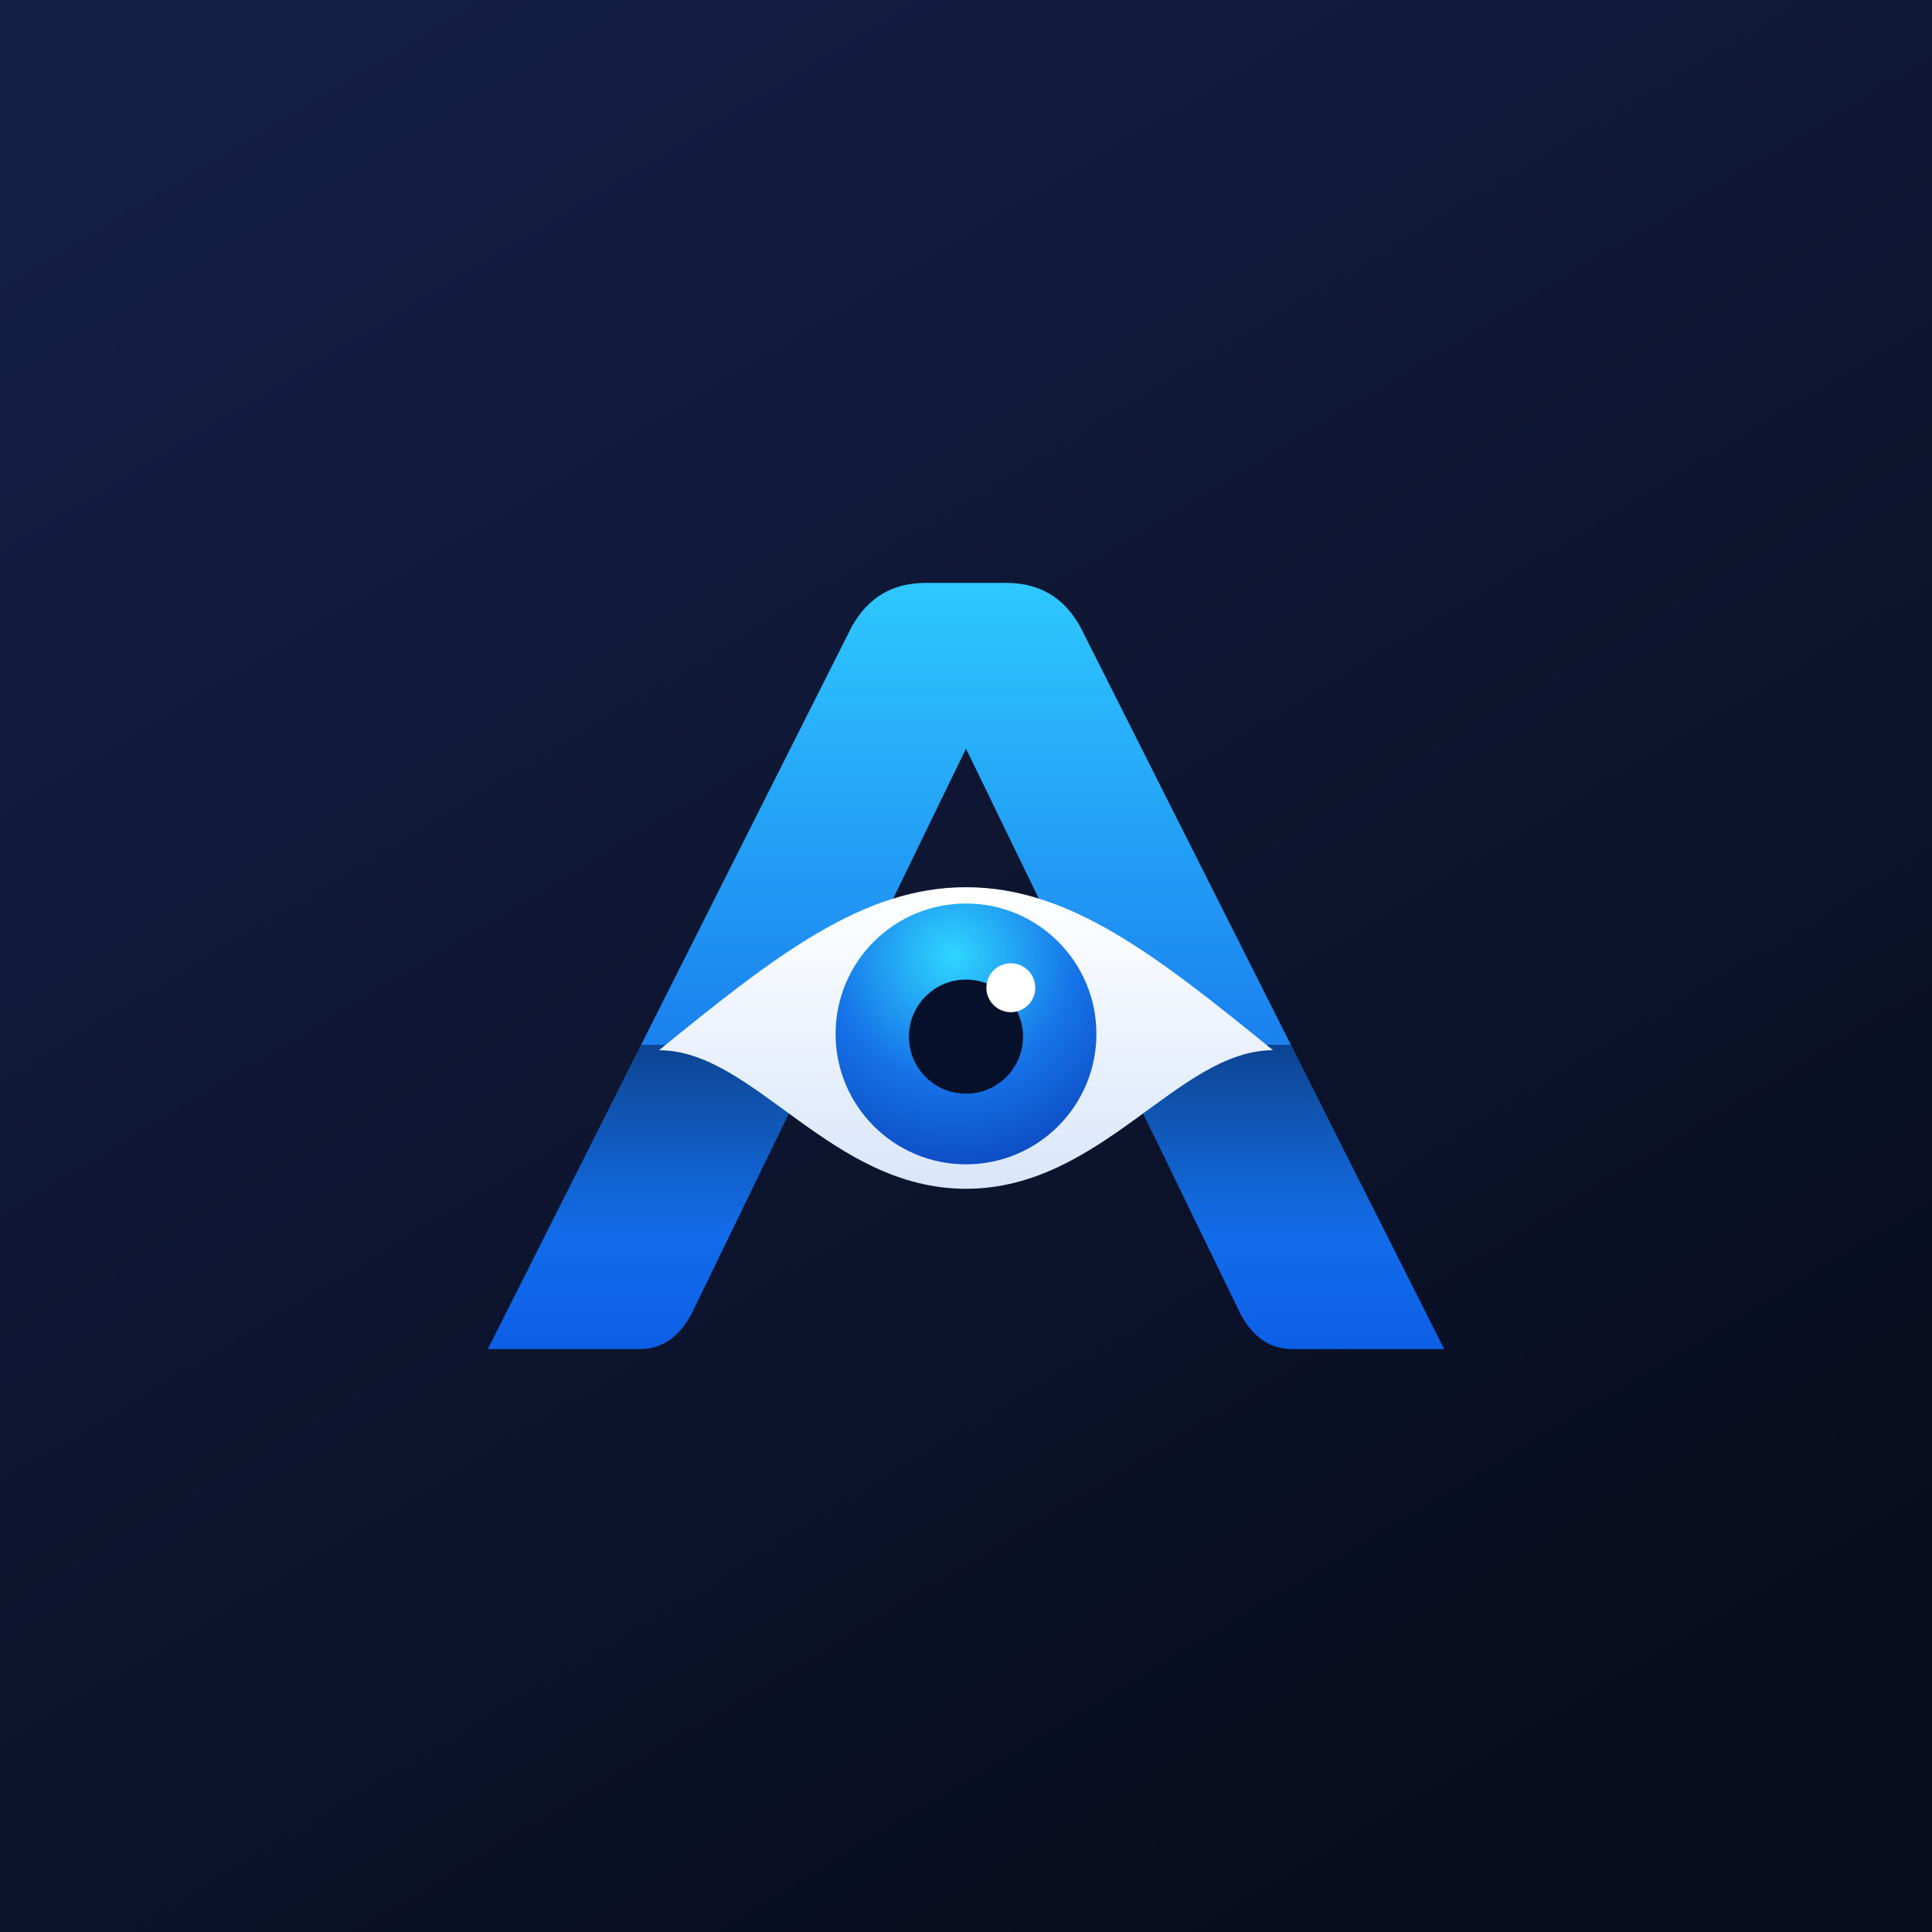
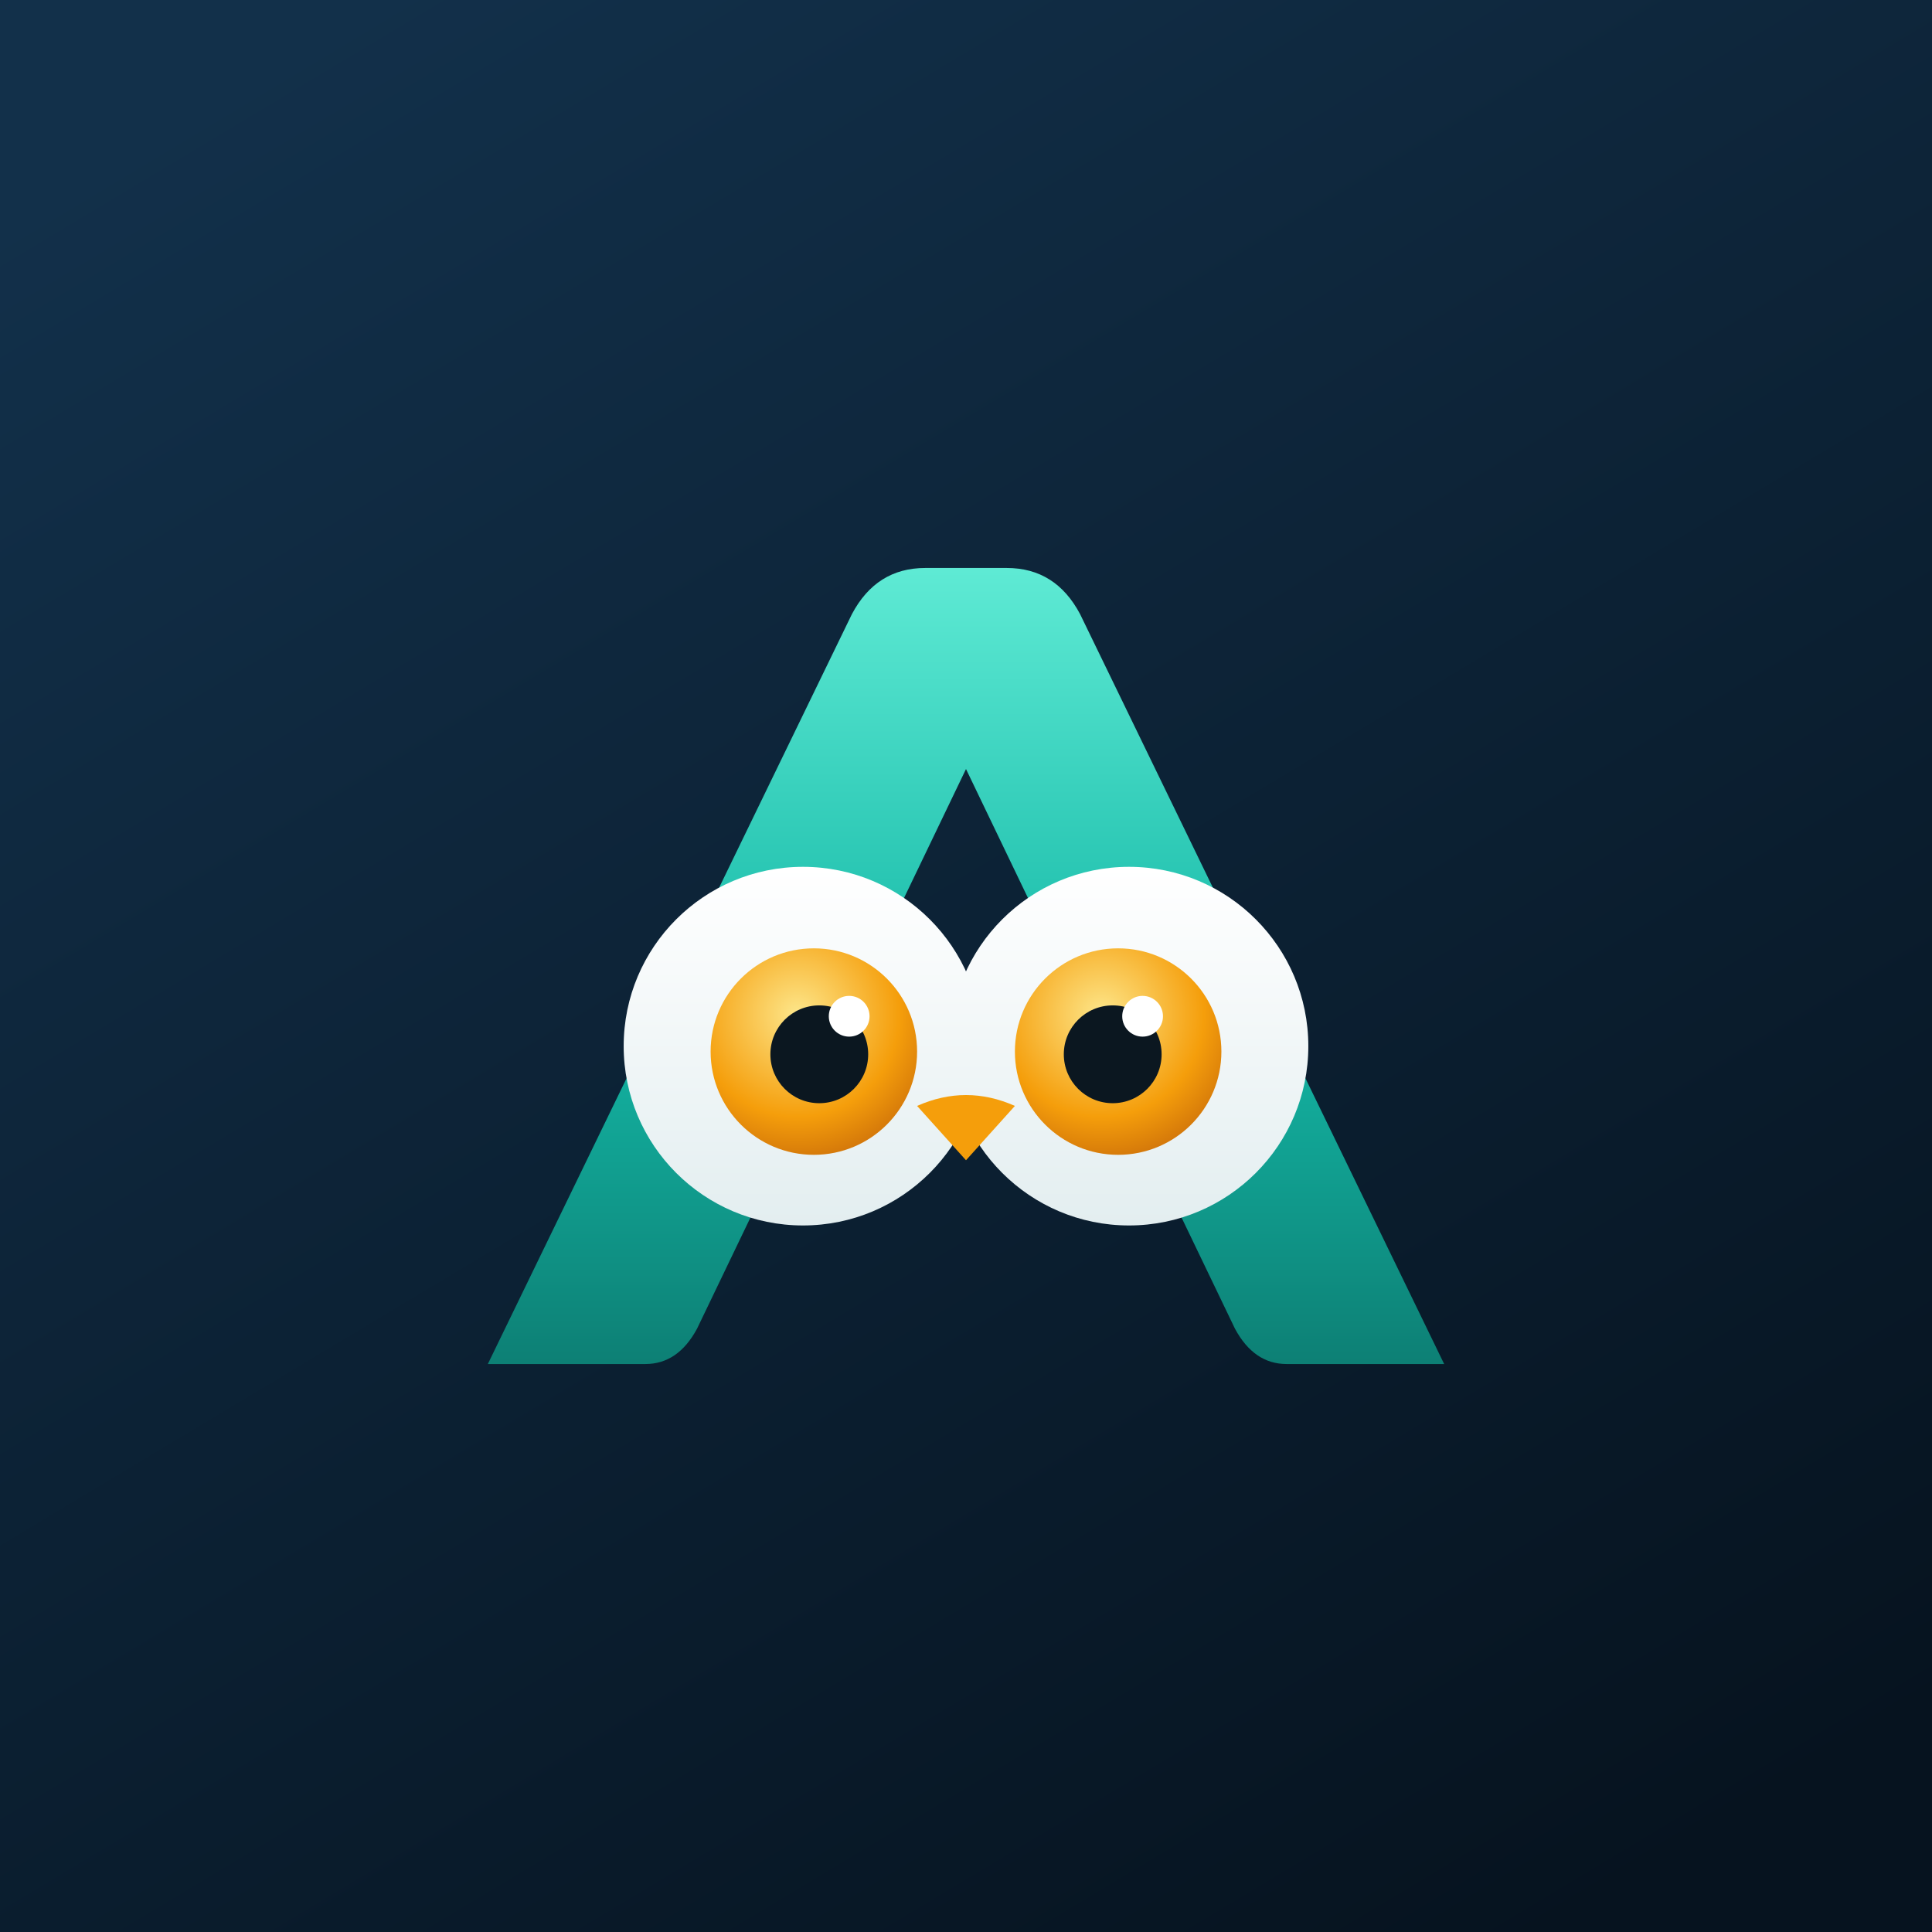
<svg xmlns="http://www.w3.org/2000/svg" viewBox="0 0 1024 1024">
  <defs>
    <linearGradient id="bg" x1="0.2" y1="0" x2="0.8" y2="1">
-       <stop offset="0" stop-color="#141f45" />
-       <stop offset="1" stop-color="#070b1b" />
+       <stop offset="0" stop-color="#12304a" />
+       <stop offset="1" stop-color="#06131f" />
    </linearGradient>
    <linearGradient id="a" x1="0" y1="0" x2="0" y2="1">
-       <stop offset="0" stop-color="#2ec8ff" />
-       <stop offset="0.55" stop-color="#1c86f0" />
-       <stop offset="1" stop-color="#0d5fe6" />
-     </linearGradient>
-     <linearGradient id="fold" x1="0" y1="0" x2="0" y2="1">
-       <stop offset="0" stop-color="#021046" stop-opacity="0.55" />
-       <stop offset="1" stop-color="#021046" stop-opacity="0" />
+       <stop offset="0" stop-color="#5eead4" />
+       <stop offset="0.55" stop-color="#14b8a6" />
+       <stop offset="1" stop-color="#0d8075" />
    </linearGradient>
    <linearGradient id="white" x1="0" y1="0" x2="0" y2="1">
      <stop offset="0" stop-color="#ffffff" />
-       <stop offset="1" stop-color="#d9e6fb" />
+       <stop offset="1" stop-color="#e3eef0" />
    </linearGradient>
-     <radialGradient id="iris" cx="0.45" cy="0.2" r="0.95">
-       <stop offset="0" stop-color="#2fd6ff" />
-       <stop offset="0.5" stop-color="#1673e8" />
-       <stop offset="1" stop-color="#0a3db5" />
+     <radialGradient id="iris" cx="0.42" cy="0.32" r="0.9">
+       <stop offset="0" stop-color="#fde68a" />
+       <stop offset="0.55" stop-color="#f59e0b" />
+       <stop offset="1" stop-color="#b45309" />
    </radialGradient>
-     <clipPath id="letter">
-       <path id="A" d="M160 760 L428 228 Q446 196 482 196 L542 196 Q578 196 596 228 L864 760 L752 760 Q728 760 714 734 L512 318 L310 734 Q296 760 272 760 Z" />
-     </clipPath>
  </defs>
  <rect width="1024" height="1024" fill="url(#bg)" />
-   <g transform="translate(512 512) scale(0.72) translate(-512 -478)">
-     <use href="#A" fill="url(#a)" />
-     <rect x="150" y="536" width="724" height="140" fill="url(#fold)" clip-path="url(#letter)" />
-     <path d="M286 540 C372 470 436 420 512 420 C588 420 652 470 738 540 C668 540 612 642 512 642 C412 642 356 540 286 540 Z" fill="url(#white)" />
-     <circle cx="512" cy="528" r="96" fill="url(#iris)" />
-     <circle cx="512" cy="530" r="42" fill="#06102a" />
-     <circle cx="545" cy="494" r="18" fill="#ffffff" />
+   <g transform="translate(512 512) scale(0.72) translate(-512 -497)">
+     <path d="M160 790 L428 238 Q446 204 482 204 L542 204 Q578 204 596 238 L864 790 L748 790 Q724 790 710 764 L512 352 L314 764 Q300 790 276 790 Z" fill="url(#a)" />
+     <circle cx="392" cy="556" r="132" fill="url(#white)" />
+     <circle cx="632" cy="556" r="132" fill="url(#white)" />
+     <circle cx="400" cy="560" r="76" fill="url(#iris)" />
+     <circle cx="624" cy="560" r="76" fill="url(#iris)" />
+     <circle cx="404" cy="562" r="36" fill="#0b1720" />
+     <circle cx="620" cy="562" r="36" fill="#0b1720" />
+     <circle cx="426" cy="534" r="15" fill="#ffffff" />
+     <circle cx="642" cy="534" r="15" fill="#ffffff" />
+     <path d="M512 640 L476 600 Q512 584 548 600 Z" fill="#f59e0b" />
  </g>
</svg>
